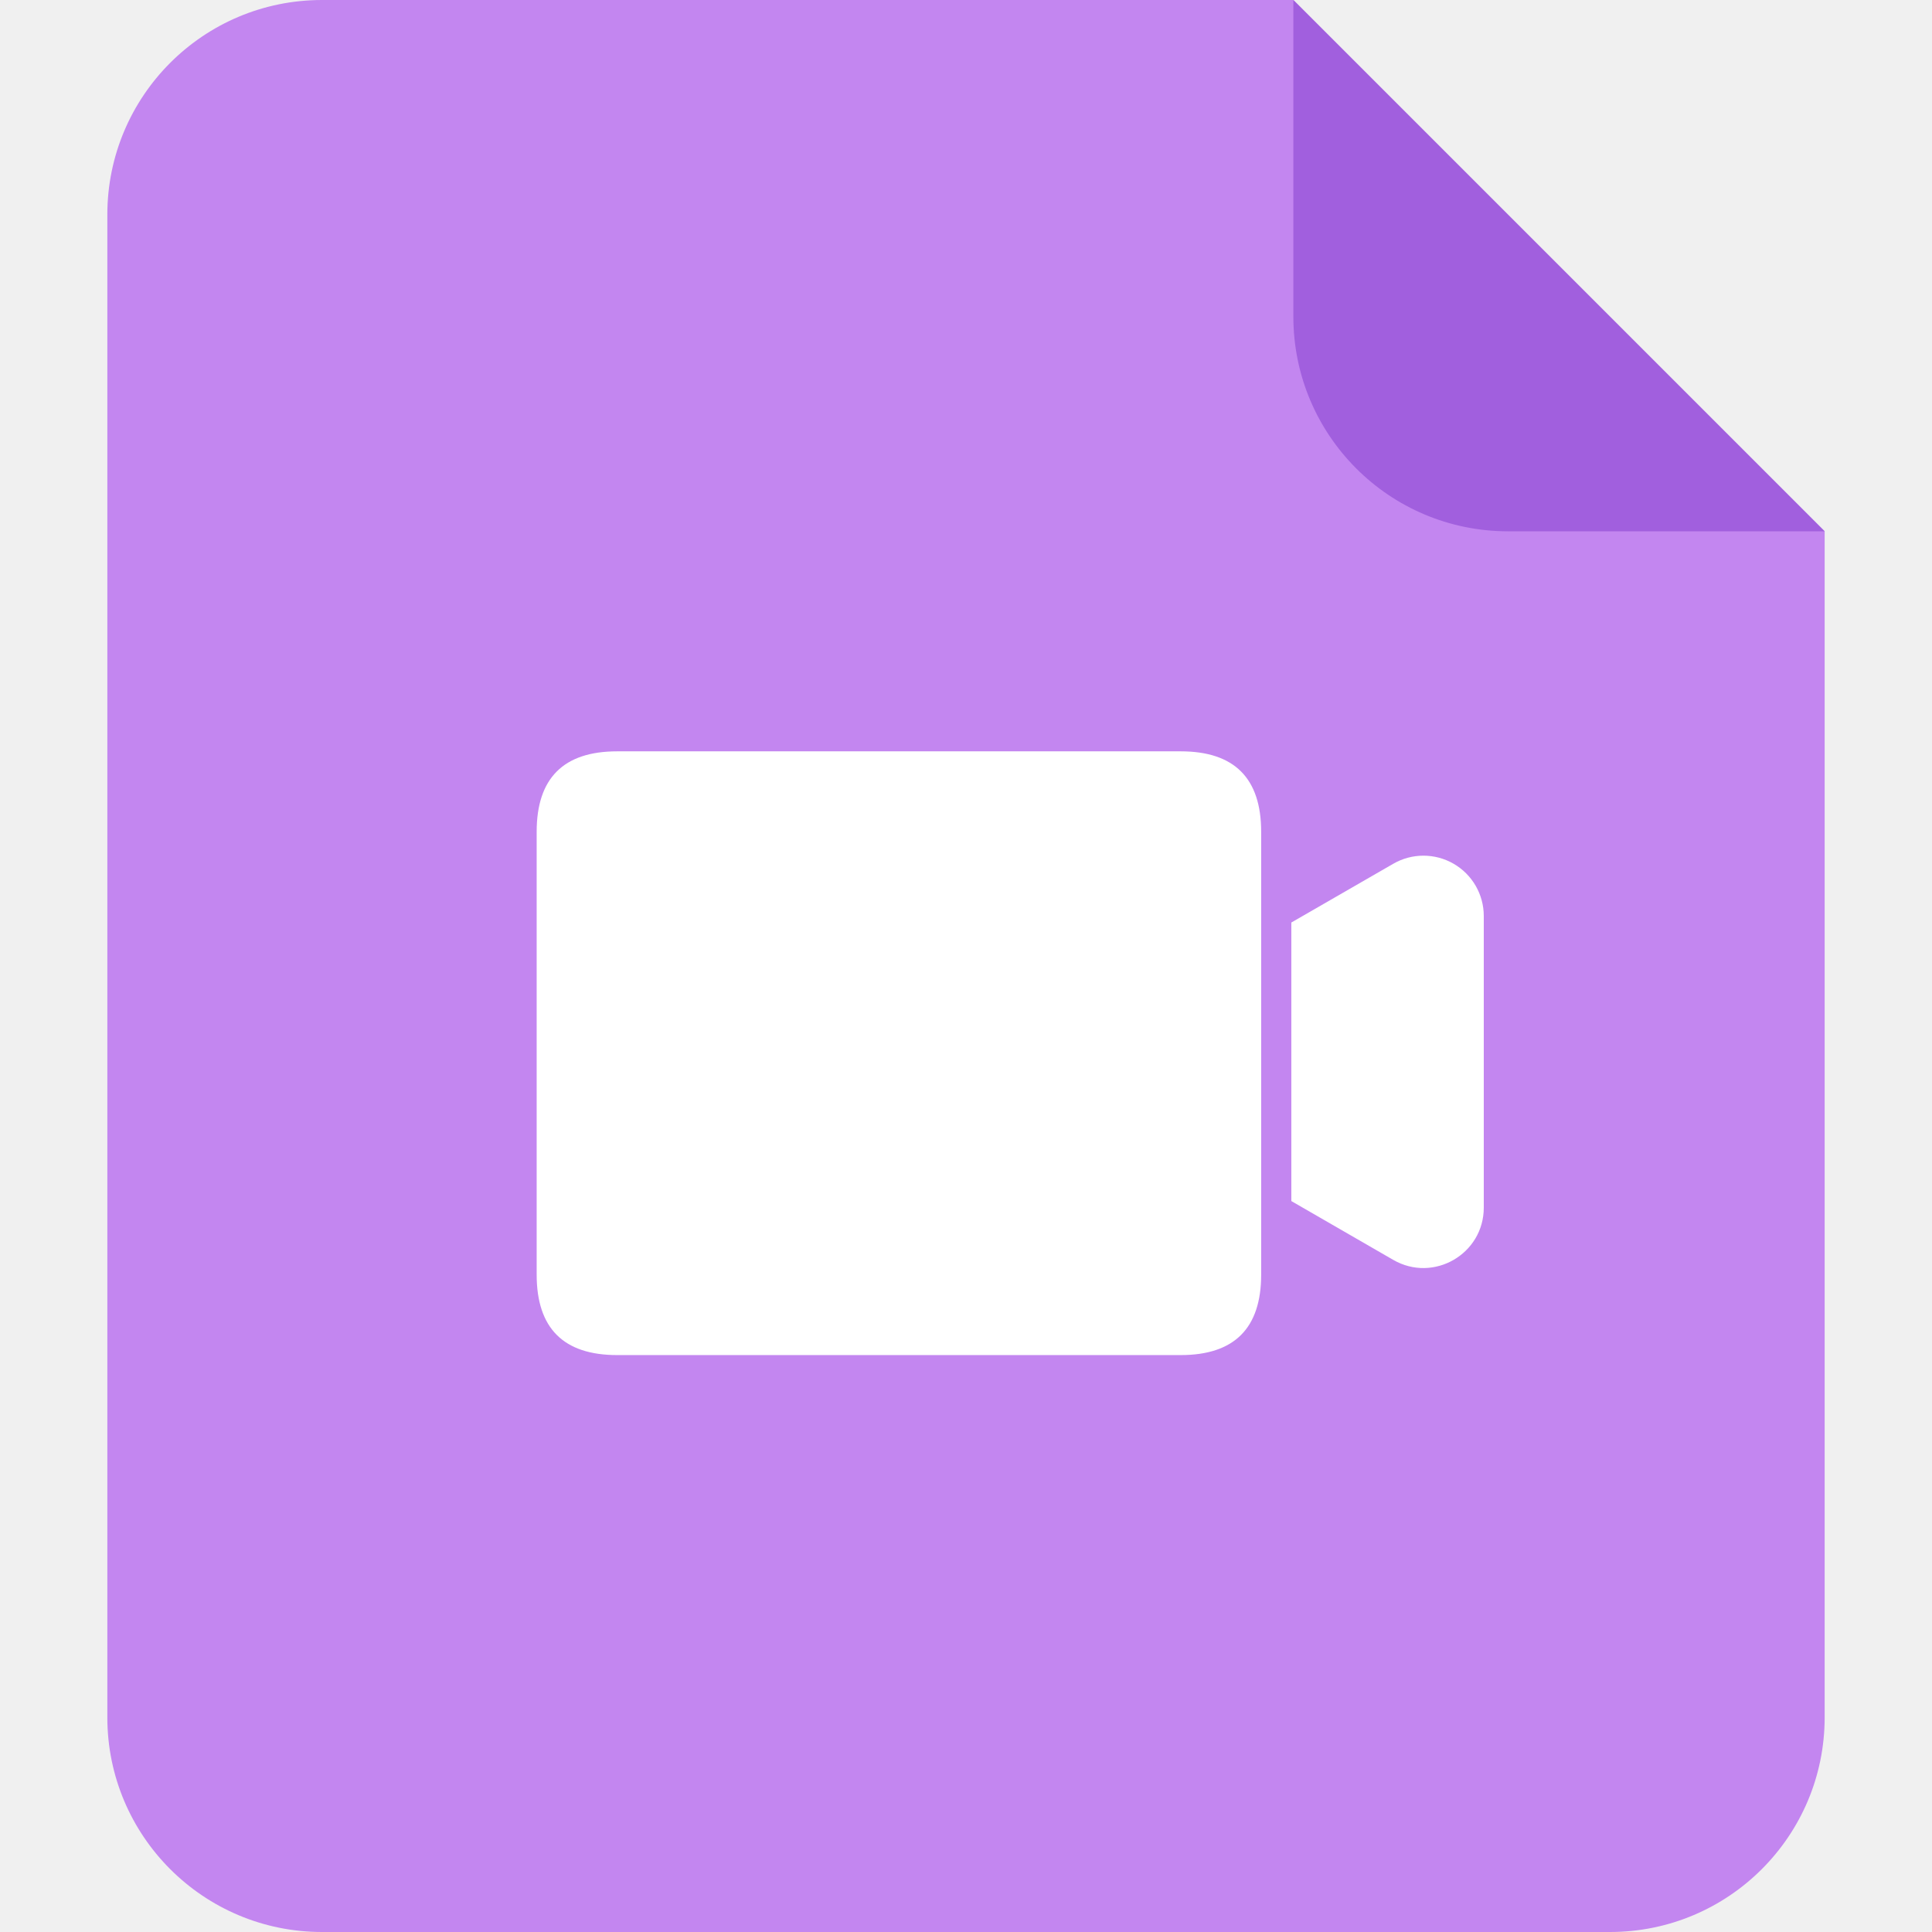
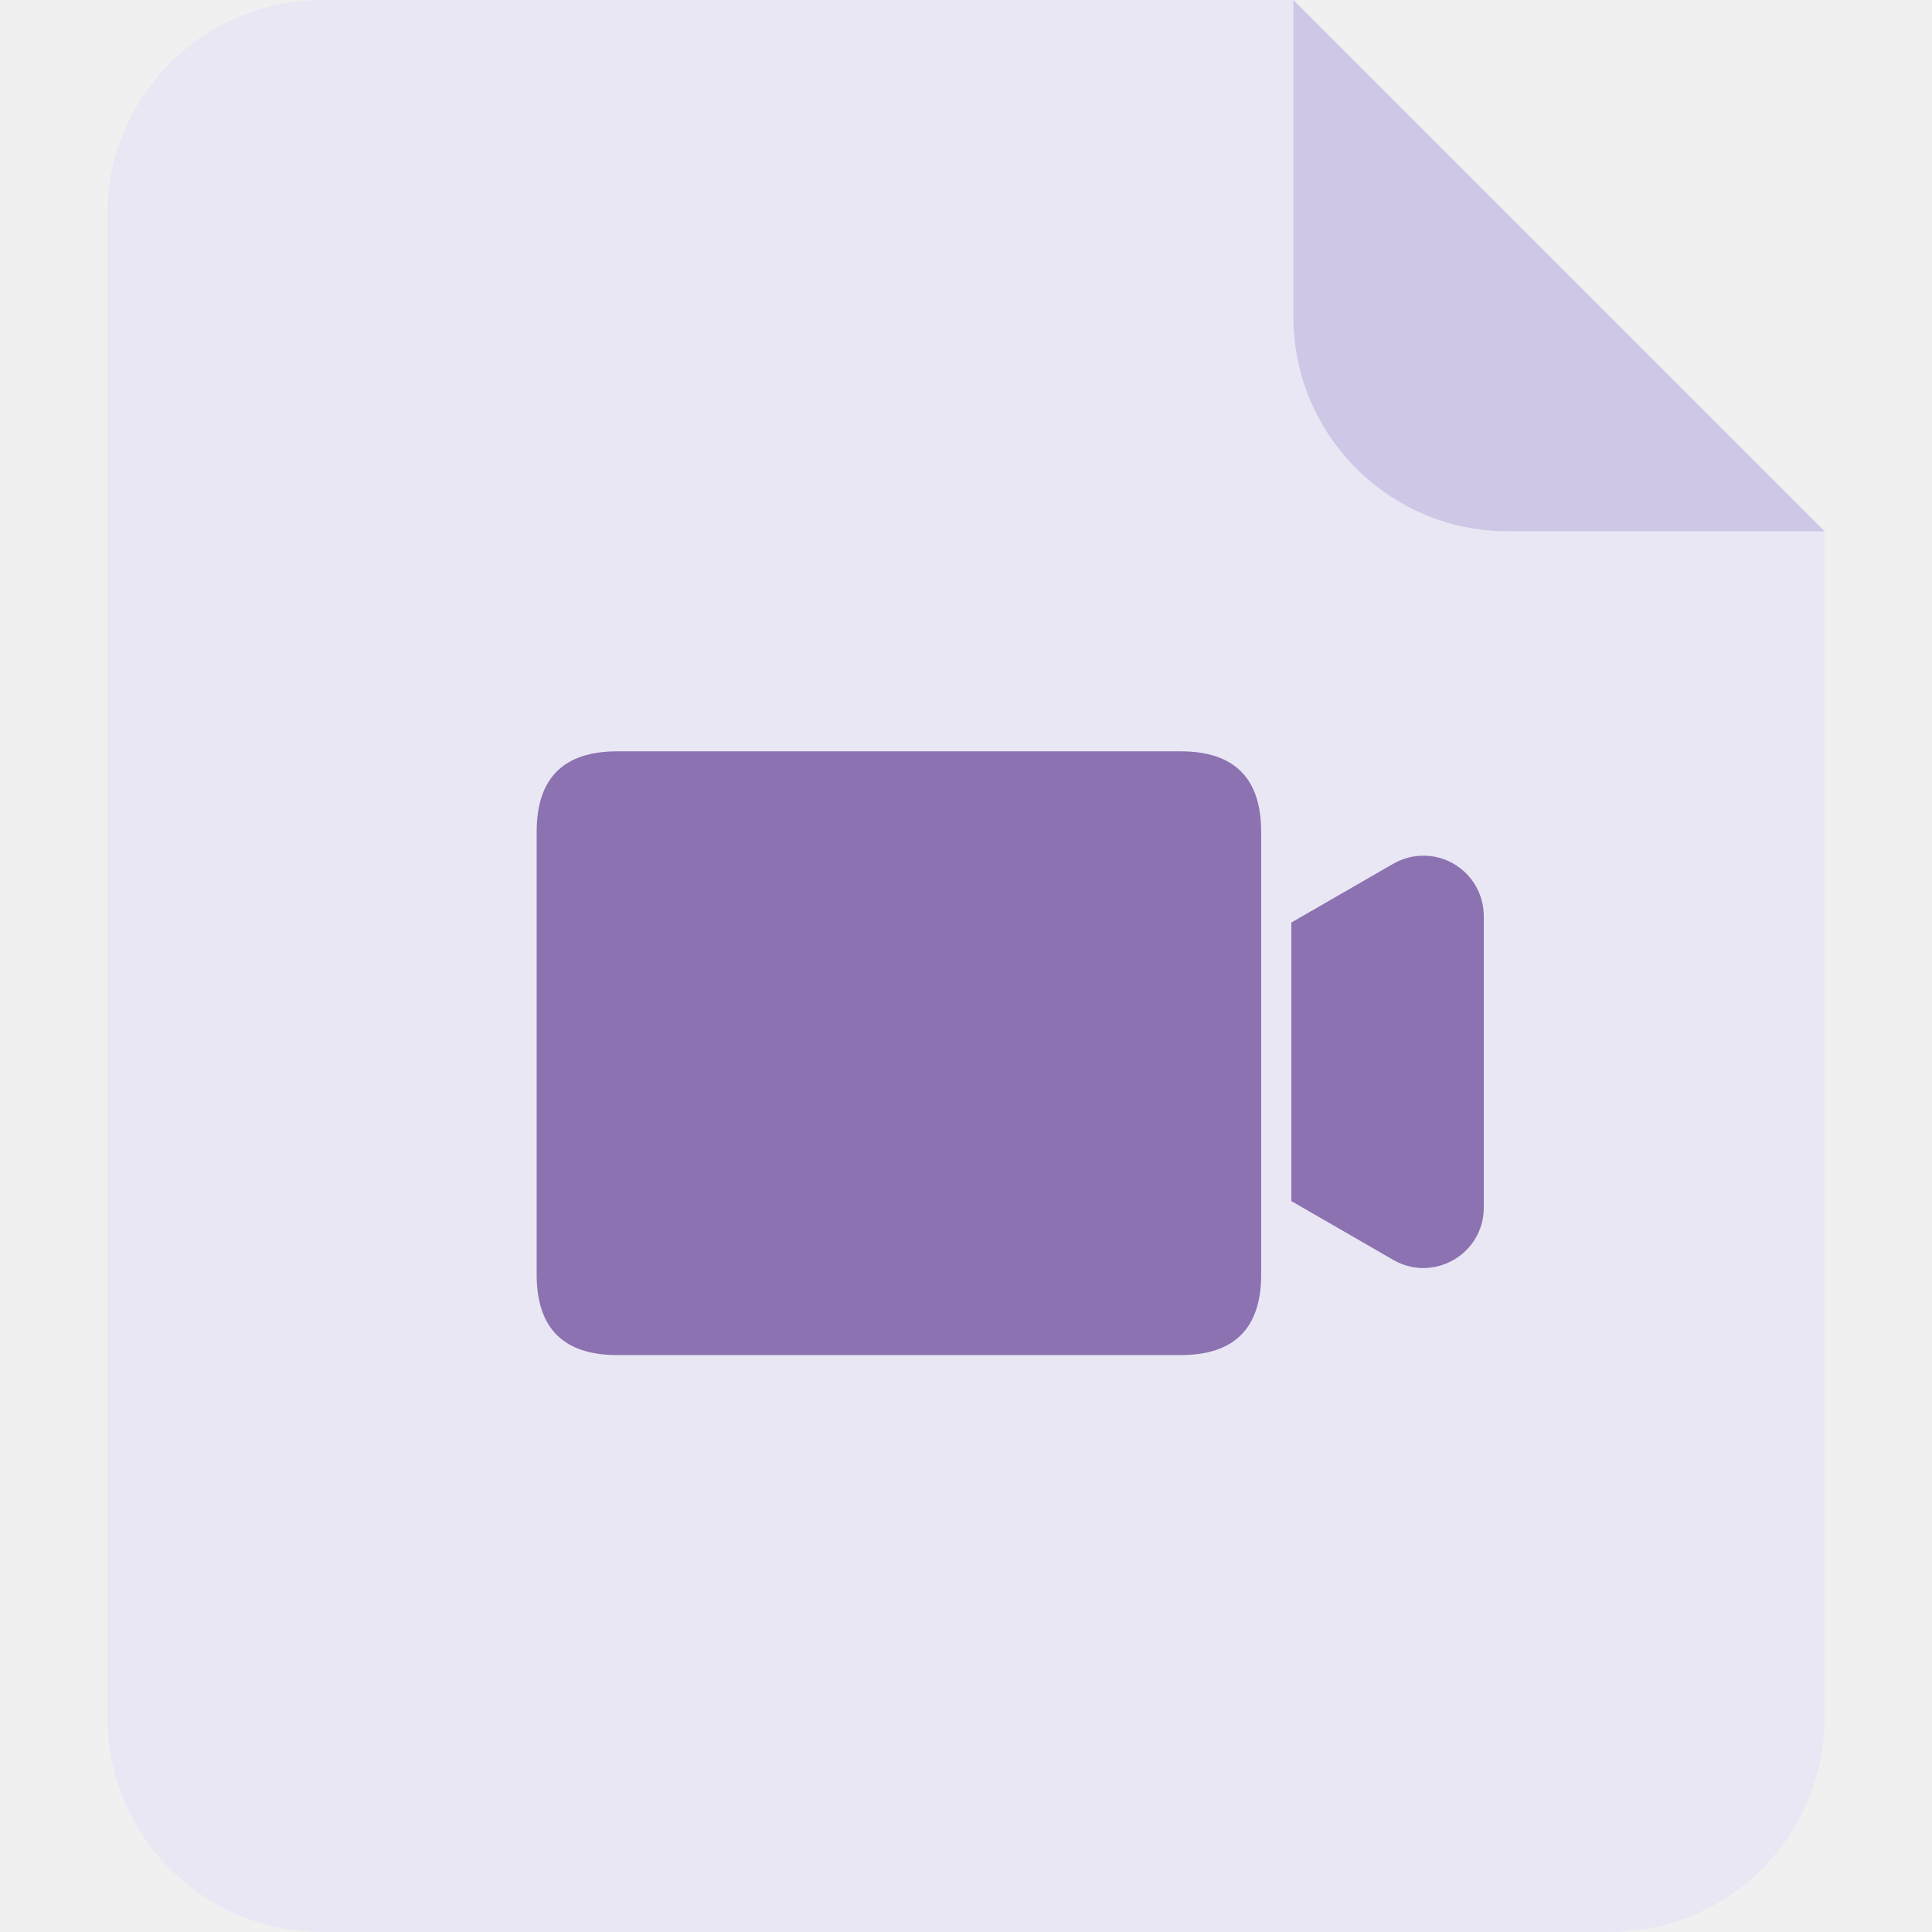
<svg xmlns="http://www.w3.org/2000/svg" t="1780592131838" class="icon" viewBox="0 0 1024 1024" version="1.1" p-id="3656" width="200" height="200">
-   <path d="M967.111 281.6V910.222c0 62.862-50.916 113.778-113.778 113.778H170.667c-62.862 0-113.778-50.916-113.778-113.778V113.778c0-62.862 50.916-113.778 113.778-113.778h514.844L967.111 281.6z" fill="#C386F0" p-id="3657" />
-   <path d="M284.444 398.222m42.667 0l298.667 0q42.667 0 42.667 42.667l0 234.667q0 42.667-42.667 42.667l-298.667 0q-42.667 0-42.667-42.667l0-234.667q0-42.667 42.667-42.667Z" fill="#FFFFFF" p-id="3658" />
-   <path d="M738.418 457.842a31.972 31.972 0 0 1 48.014 27.676v154.539c0 24.633-26.652 40.021-47.986 27.705L684.43 636.587V488.96z" fill="#FFFFFF" p-id="3659" />
-   <path d="M685.511 167.822V0L967.111 281.6H799.289c-62.862 0-113.778-50.916-113.778-113.778" fill="#A15FDE" p-id="3660" />
+   <path d="M967.111 281.6V910.222c0 62.862-50.916 113.778-113.778 113.778H170.667c-62.862 0-113.778-50.916-113.778-113.778V113.778c0-62.862 50.916-113.778 113.778-113.778h514.844L967.111 281.6z" fill="#e9e7f4" p-id="3657" />
+   <path d="M284.444 398.222m42.667 0l298.667 0q42.667 0 42.667 42.667l0 234.667q0 42.667-42.667 42.667l-298.667 0q-42.667 0-42.667-42.667l0-234.667q0-42.667 42.667-42.667Z" fill="#8c72b1" p-id="3658" />
+   <path d="M738.418 457.842a31.972 31.972 0 0 1 48.014 27.676v154.539c0 24.633-26.652 40.021-47.986 27.705L684.43 636.587V488.96z" fill="#8c72b1" p-id="3659" />
+   <path d="M685.511 167.822V0L967.111 281.6H799.289c-62.862 0-113.778-50.916-113.778-113.778" fill="#cfc7e6" p-id="3660" />
</svg>
